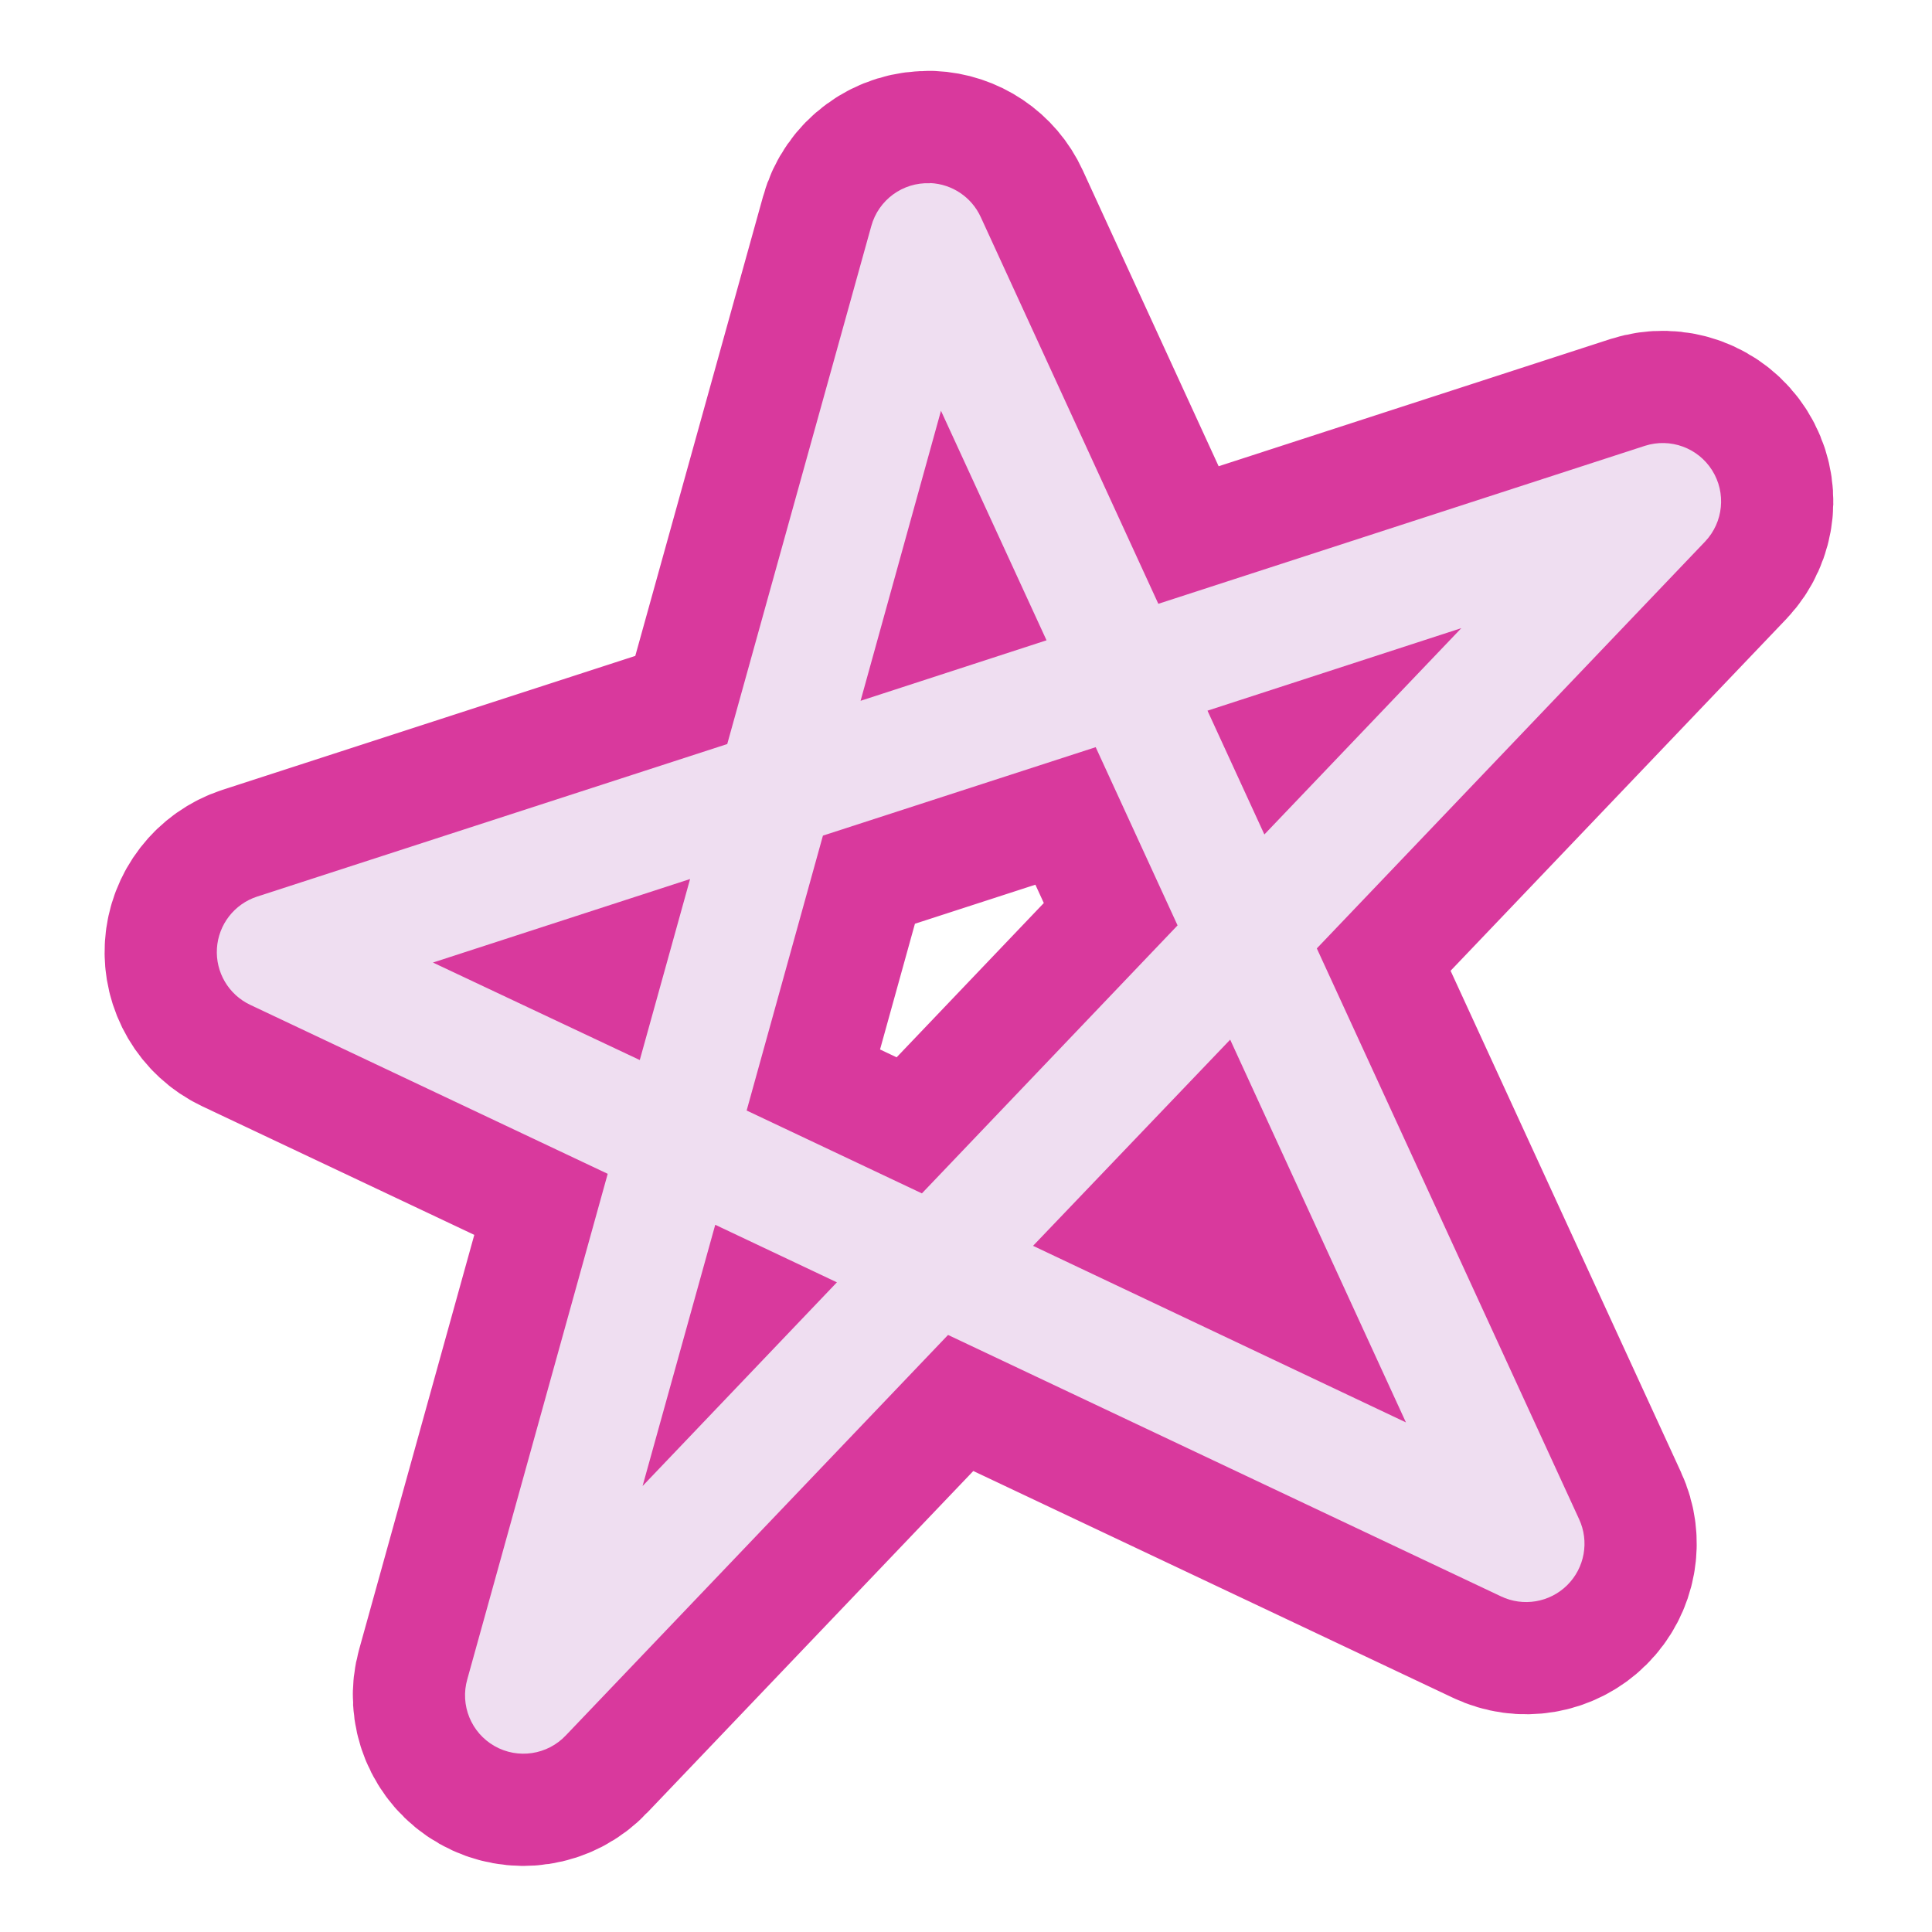
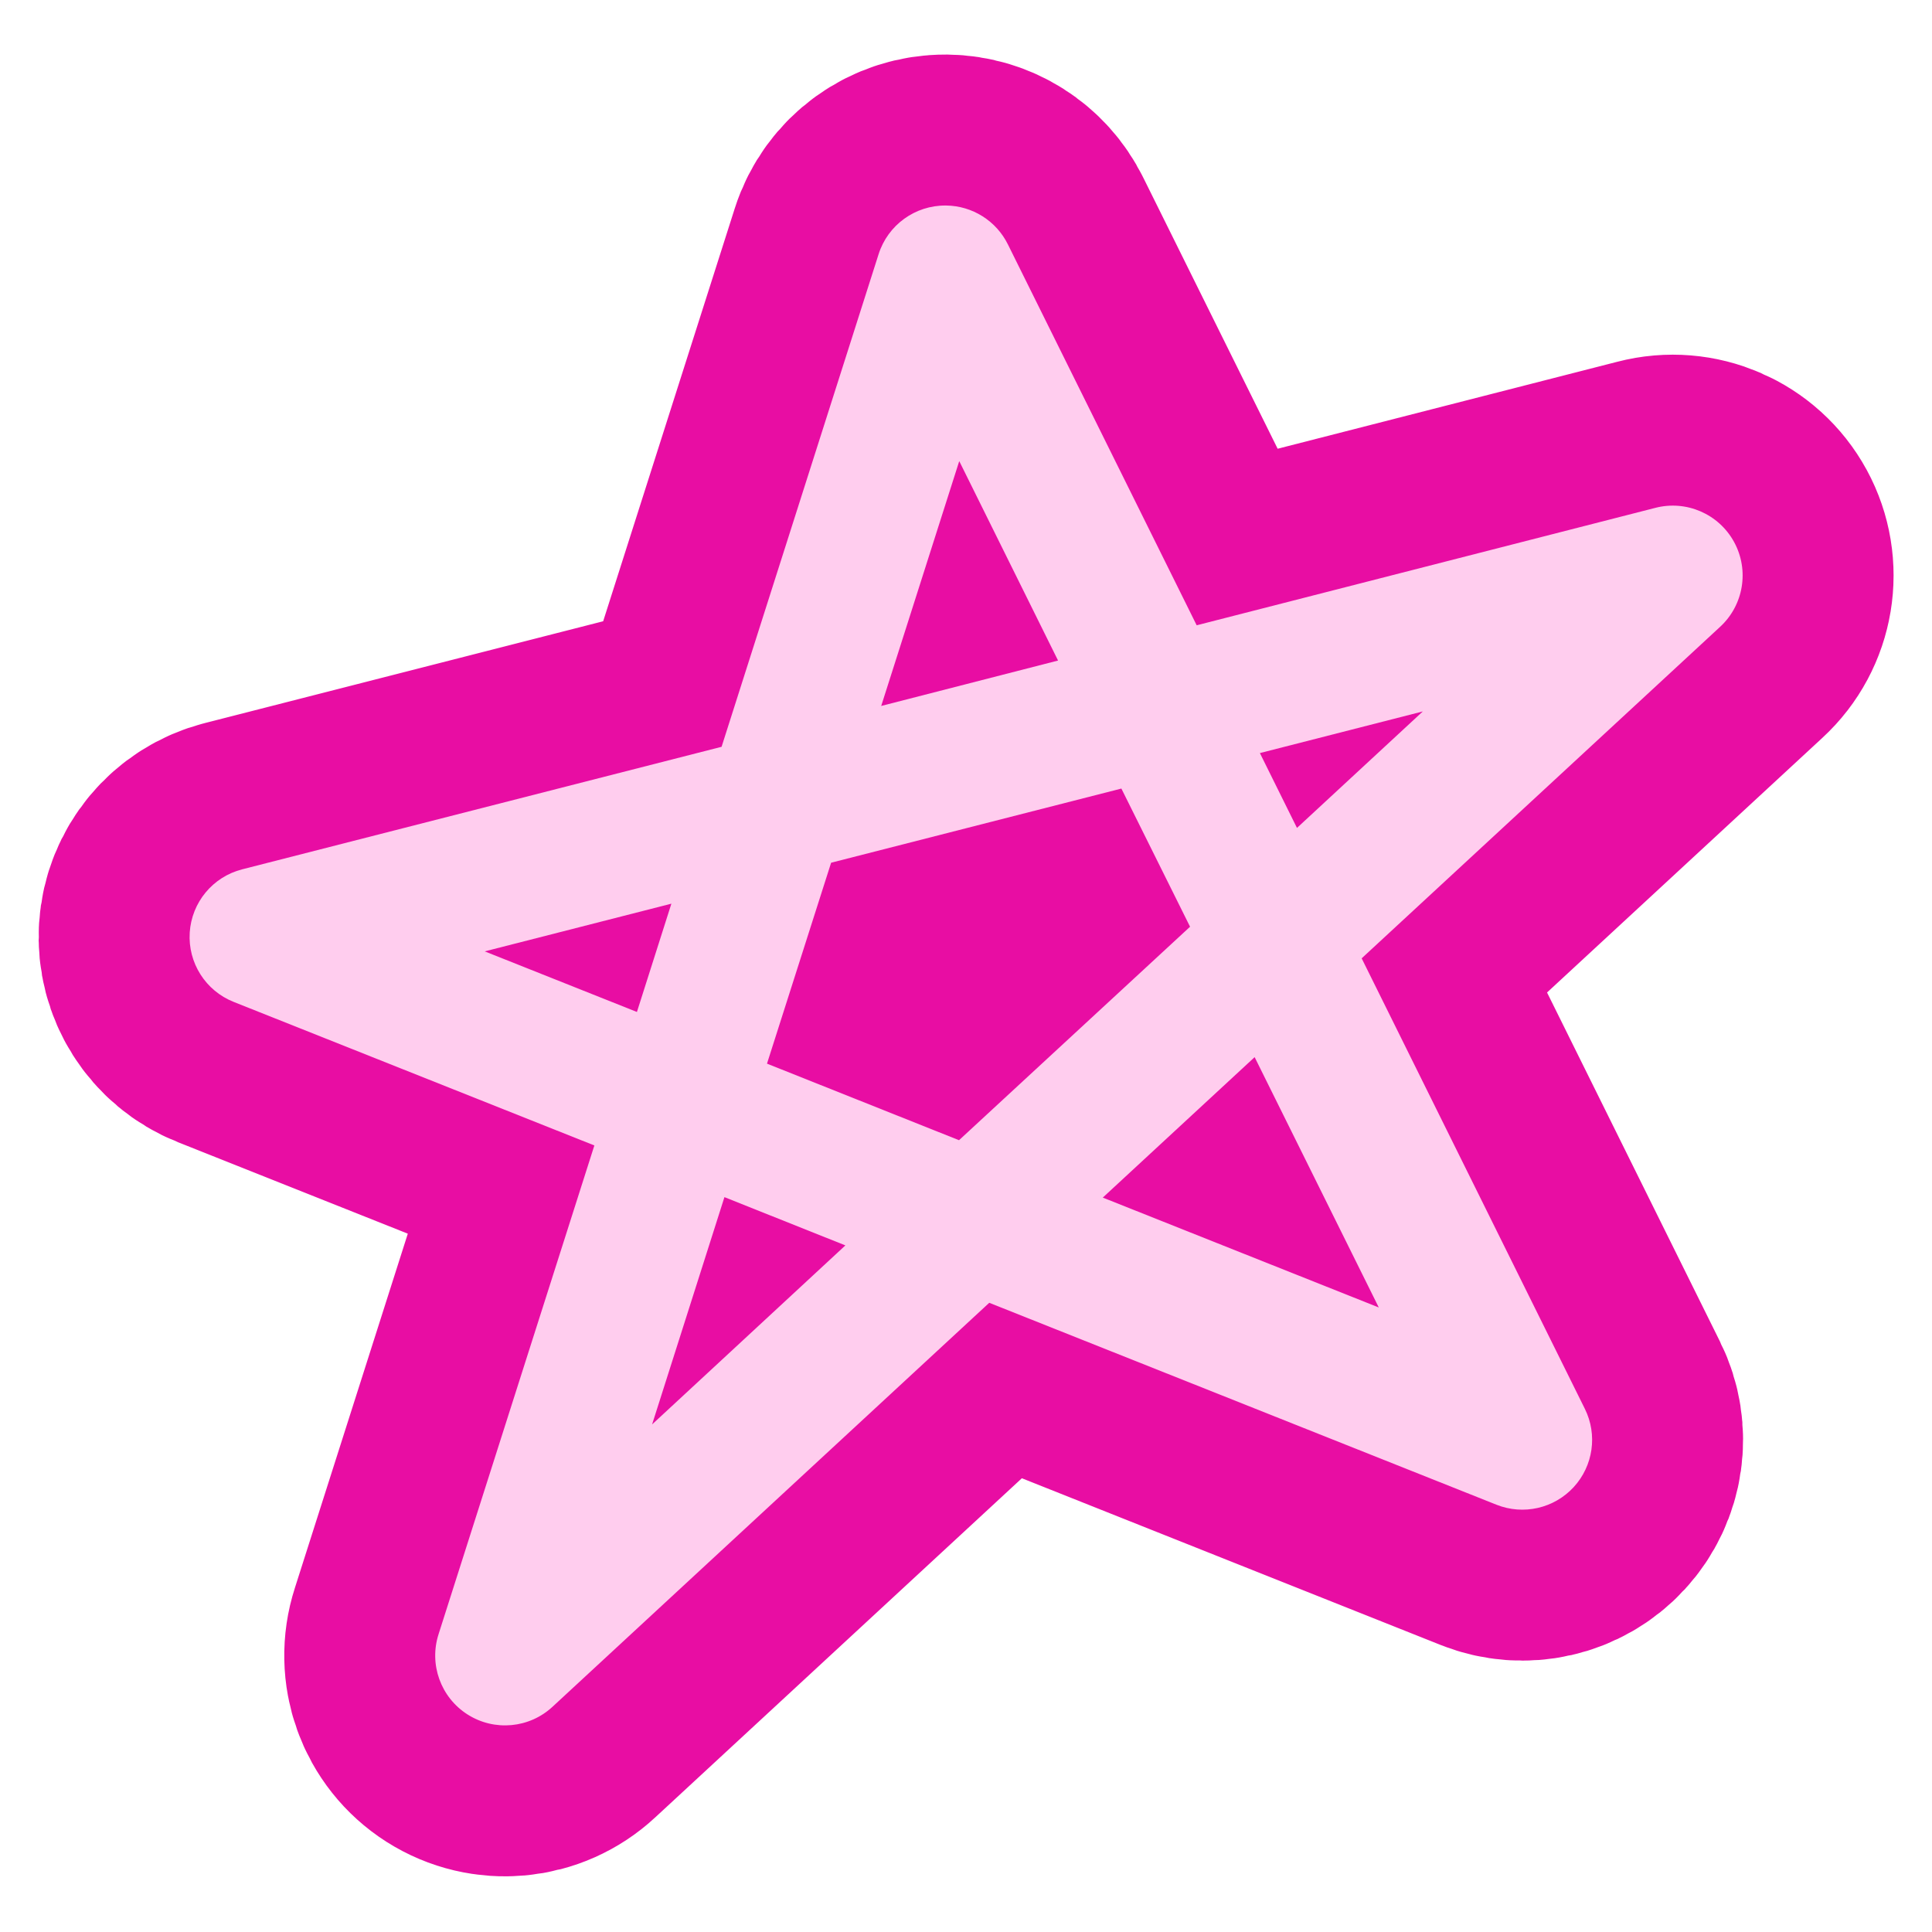
- <svg xmlns="http://www.w3.org/2000/svg" width="11.751mm" height="11.751mm" viewBox="0 0 11.751 11.751" version="1.1" id="svg1718">
+ <svg xmlns="http://www.w3.org/2000/svg" width="64" height="64" viewBox="0 0 16.933 16.933" version="1.1" id="svg1718">
  <defs id="defs1712" />
-   <g id="layer1" transform="translate(-59.9787,-132.2485)">
-     <path style="color:#000000;font-style:normal;font-variant:normal;font-weight:normal;font-stretch:normal;font-size:medium;line-height:normal;font-family:sans-serif;font-variant-ligatures:normal;font-variant-position:normal;font-variant-caps:normal;font-variant-numeric:normal;font-variant-alternates:normal;font-feature-settings:normal;text-indent:0;text-align:start;text-decoration:none;text-decoration-line:none;text-decoration-style:solid;text-decoration-color:#000000;letter-spacing:normal;word-spacing:normal;text-transform:none;writing-mode:lr-tb;direction:ltr;text-orientation:mixed;dominant-baseline:auto;baseline-shift:baseline;text-anchor:start;white-space:normal;shape-padding:0;clip-rule:nonzero;display:inline;overflow:visible;visibility:visible;opacity:1;isolation:auto;mix-blend-mode:normal;color-interpolation:sRGB;color-interpolation-filters:linearRGB;solid-color:#000000;solid-opacity:1;vector-effect:none;fill:#efdef1;fill-opacity:1;fill-rule:nonzero;stroke:#d9399d;stroke-width:1.365;stroke-linecap:round;stroke-linejoin:round;stroke-miterlimit:4;stroke-dasharray:none;stroke-dashoffset:0;stroke-opacity:1;paint-order:stroke markers fill;color-rendering:auto;image-rendering:auto;shape-rendering:auto;text-rendering:auto;enable-background:accumulate" d="m 65.635,133.363 a 0.355,0.355 0 0 0 -0.357,0.261 l -0.876,3.15 -2.86,0.928 a 0.355,0.355 0 0 0 -0.042,0.658 l 2.175,1.028 -0.854,3.074 a 0.355,0.355 0 0 0 0.6,0.341 l 2.324,-2.435 3.363,1.59 a 0.355,0.355 0 0 0 0.475,-0.47 l -1.595,-3.471 2.362,-2.475 a 0.355,0.355 0 0 0 -0.366,-0.582 l -2.96,0.961 -1.08,-2.352 a 0.355,0.355 0 0 0 -0.308,-0.207 z m 0.067,1.384 0.642,1.396 -1.131,0.368 z m 3.165,1.322 -1.198,1.255 -0.346,-0.753 z m -2.224,0.724 0.498,1.084 -1.555,1.63 -1.066,-0.504 0.464,-1.672 z m -2.467,0.802 -0.306,1.101 -1.258,-0.593 z m 3.285,0.977 1.069,2.328 -2.268,-1.074 z m -3.132,1.126 0.74,0.35 -1.182,1.239 z" id="path3694" />
+   <g id="layer1" transform="translate(-59.9787,-127.0657)">
+     <path style="color:#000000;font-style:normal;font-variant:normal;font-weight:normal;font-stretch:normal;font-size:medium;line-height:normal;font-family:sans-serif;font-variant-ligatures:normal;font-variant-position:normal;font-variant-caps:normal;font-variant-numeric:normal;font-variant-alternates:normal;font-feature-settings:normal;text-indent:0;text-align:start;text-decoration:none;text-decoration-line:none;text-decoration-style:solid;text-decoration-color:#000000;letter-spacing:normal;word-spacing:normal;text-transform:none;writing-mode:lr-tb;direction:ltr;text-orientation:mixed;dominant-baseline:auto;baseline-shift:baseline;text-anchor:start;white-space:normal;shape-padding:0;clip-rule:nonzero;display:inline;overflow:visible;visibility:visible;opacity:1;isolation:auto;mix-blend-mode:normal;color-interpolation:sRGB;color-interpolation-filters:linearRGB;solid-color:#000000;solid-opacity:1;vector-effect:none;fill:#ffcdee;fill-opacity:1;fill-rule:nonzero;stroke:#e80da3;stroke-width:2.646;stroke-linecap:round;stroke-linejoin:round;stroke-miterlimit:4;stroke-dasharray:none;stroke-dashoffset:0;stroke-opacity:1;paint-order:markers stroke fill;color-rendering:auto;image-rendering:auto;shape-rendering:auto;text-rendering:auto;enable-background:accumulate" d="m 68.268,128.867 a 0.612,0.612 0 0 0 -0.589,0.427 l -1.376,4.317 -4.202,1.074 a 0.612,0.612 0 0 0 -0.074,1.162 l 3.161,1.258 -1.365,4.282 a 0.612,0.612 0 0 0 1,0.636 l 3.826,-3.539 4.446,1.77 a 0.612,0.612 0 0 0 0.774,-0.841 l -1.956,-3.948 3.141,-2.905 a 0.612,0.612 0 0 0 -0.568,-1.043 l -4.019,1.029 -1.654,-3.337 a 0.612,0.612 0 0 0 -0.542,-0.342 z m 0.118,2.24 0.866,1.748 -1.55,0.398 z m 4.063,2.194 -1.103,1.021 -0.325,-0.656 z m -2.642,0.676 0.602,1.211 -2.025,1.871 -1.683,-0.671 0.562,-1.761 z m -3.944,1.009 -0.302,0.949 -1.334,-0.531 z m 5.112,1.345 1.088,2.194 -2.419,-0.963 z m -4.647,1.227 1.06,0.423 -1.694,1.569 z" id="path4931" />
  </g>
</svg>
